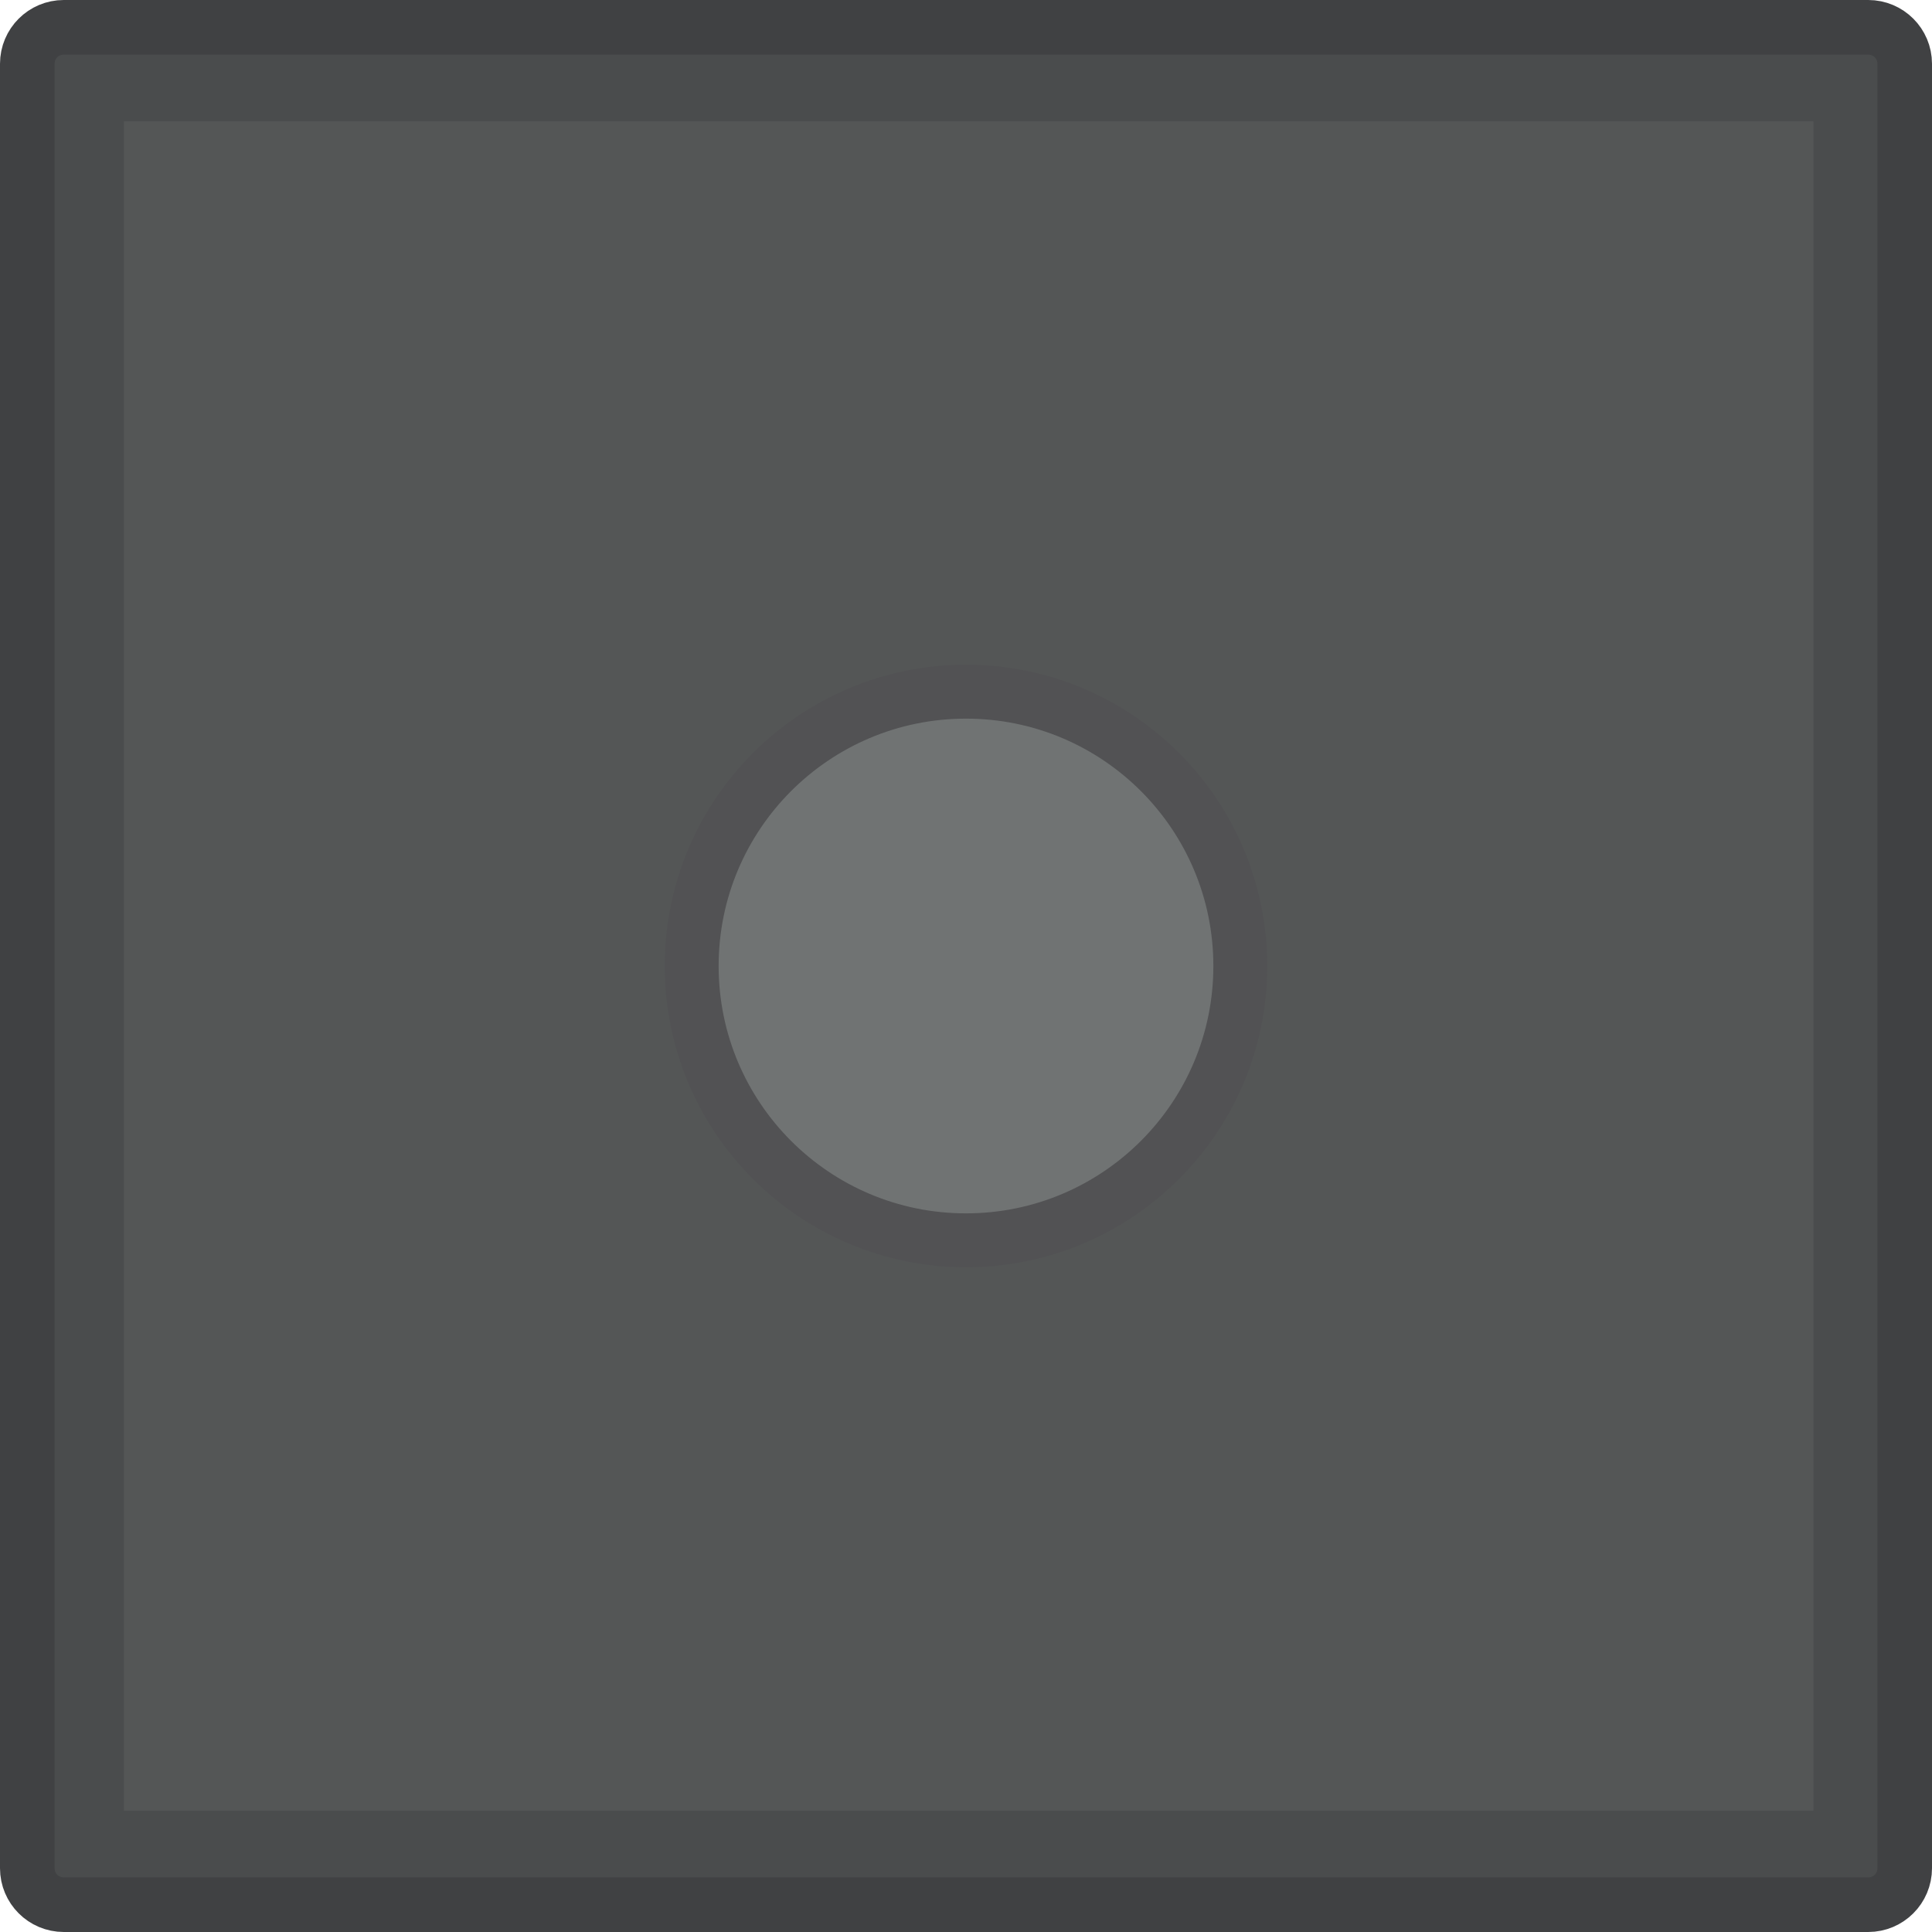
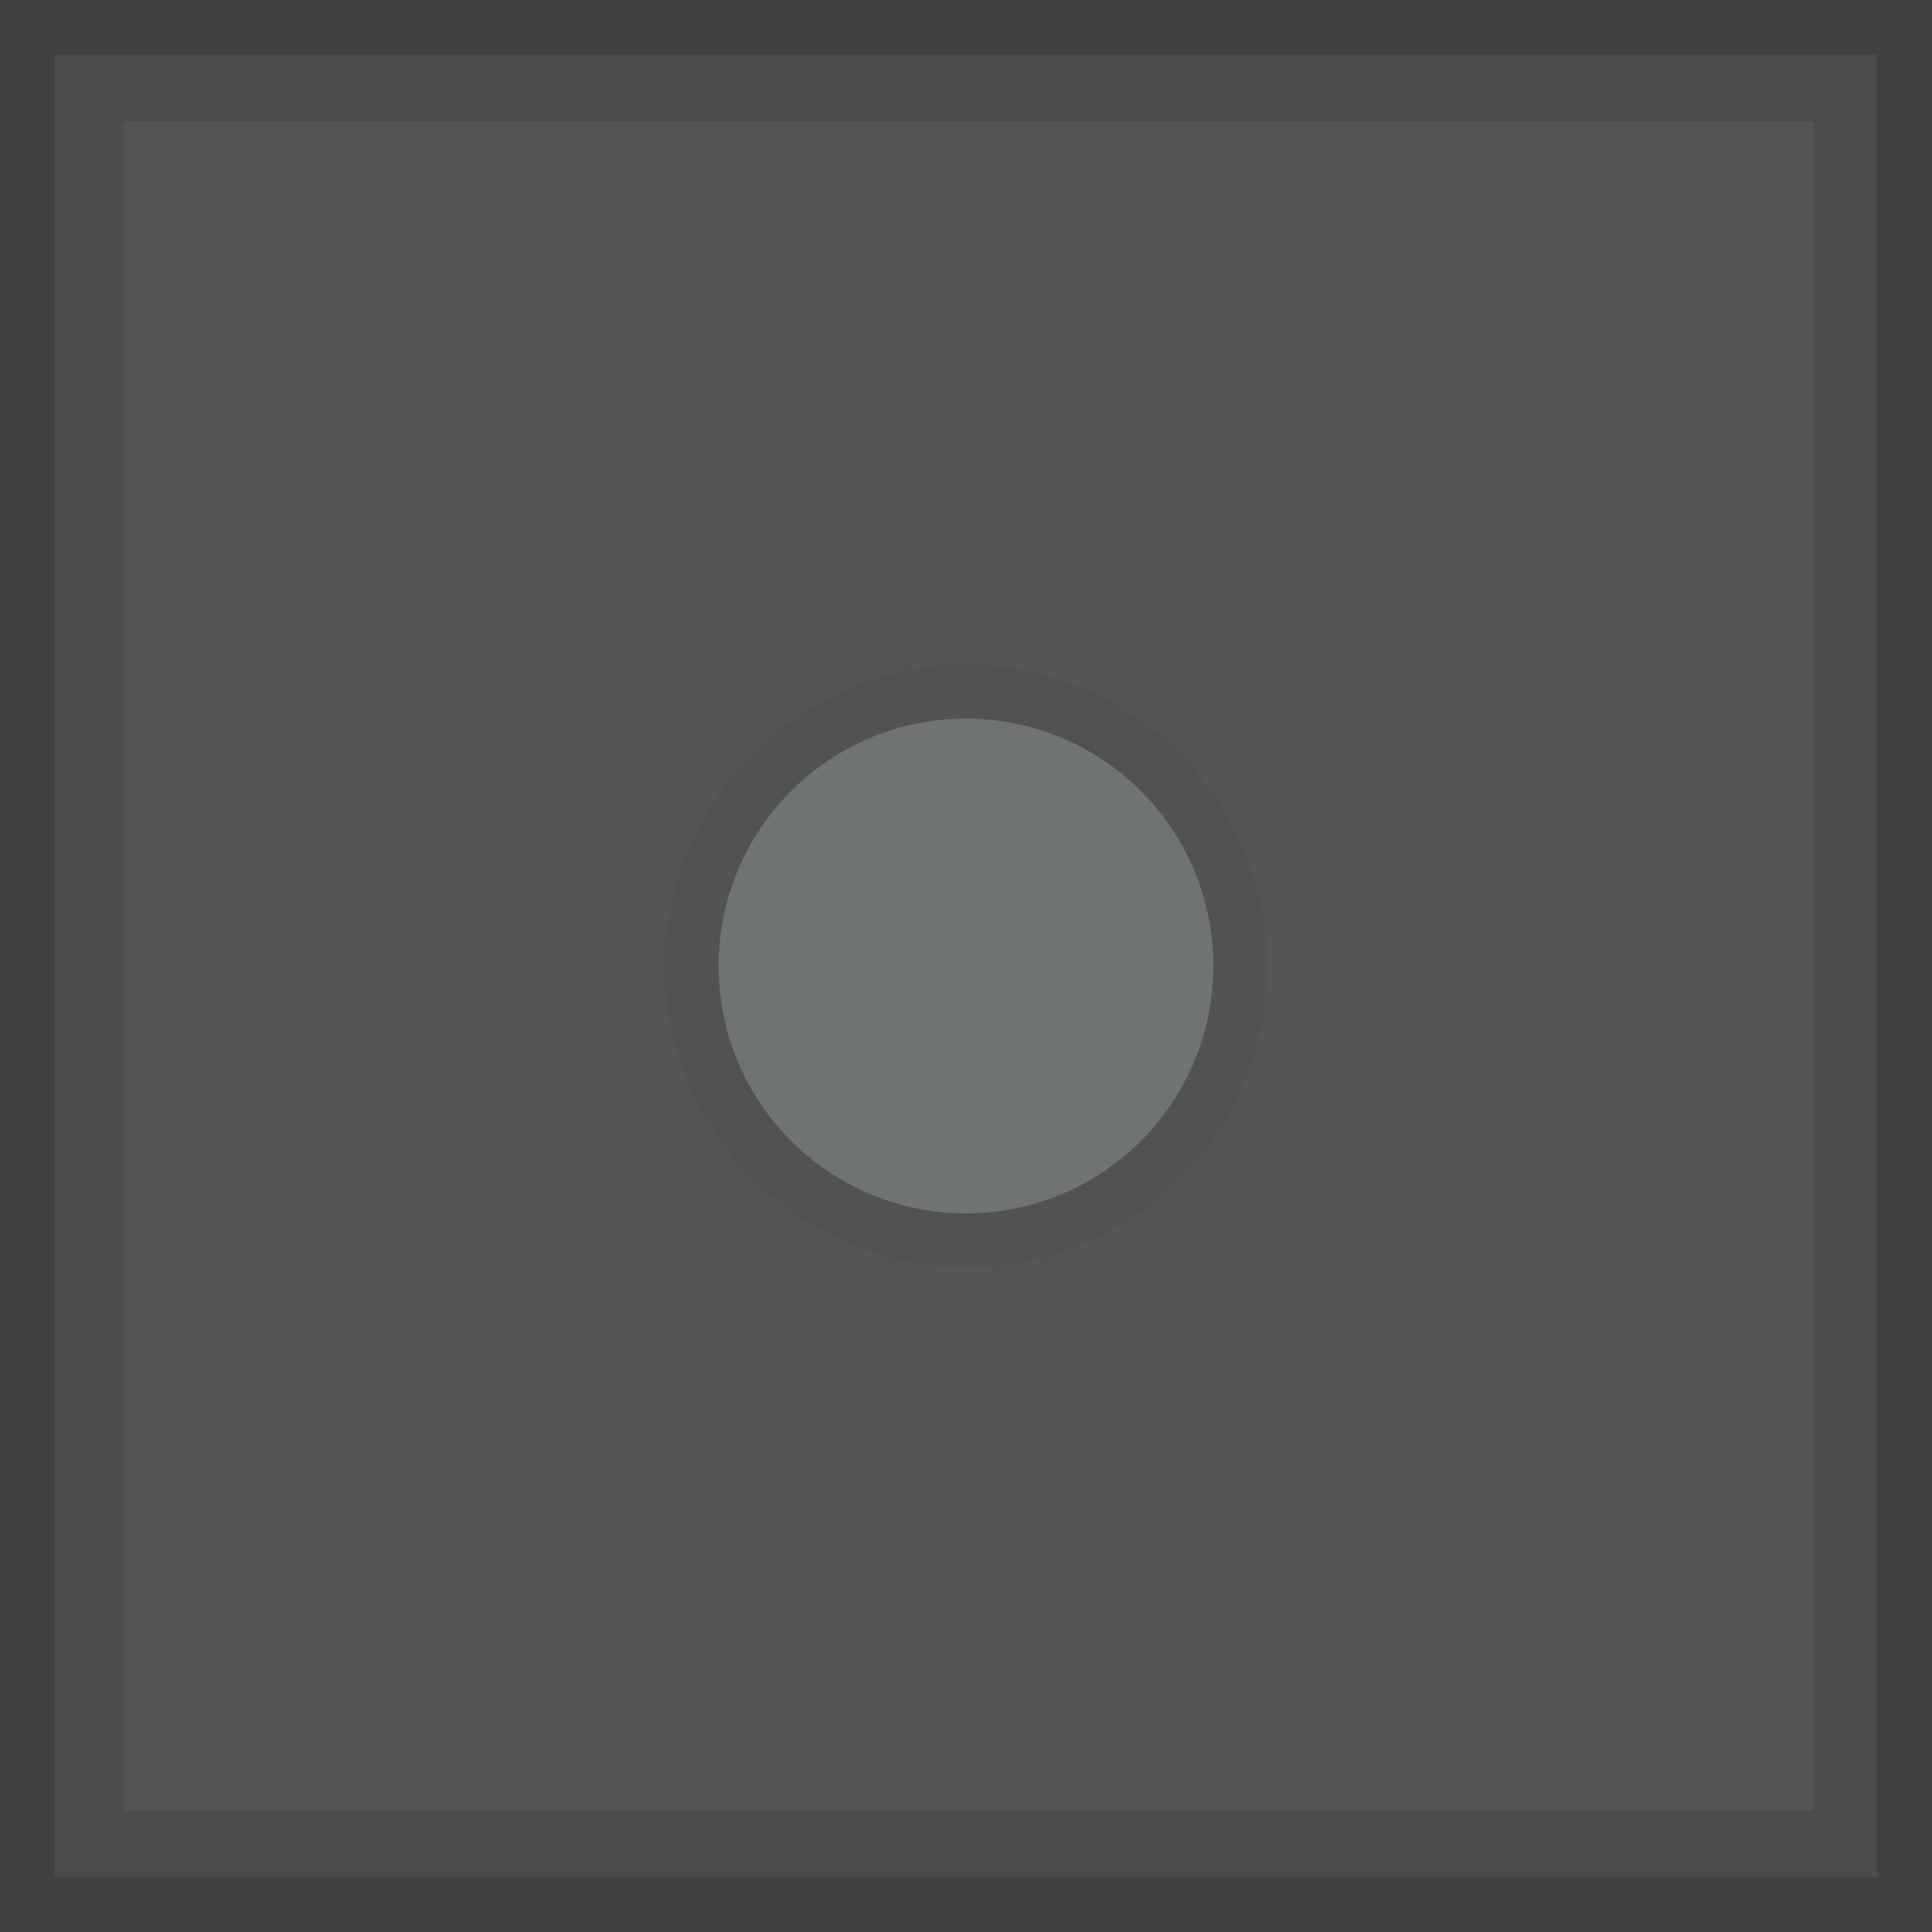
<svg xmlns="http://www.w3.org/2000/svg" xmlns:xlink="http://www.w3.org/1999/xlink" viewBox="0 0 533.612 533.612" width="533.612" height="533.612" version="1.1" id="svg14" xml:space="preserve">
  <defs id="defs14">
    <linearGradient id="a">
      <stop style="stop-color:#226a3f;stop-opacity:1" offset="0" id="stop1" />
      <stop style="stop-color:#2e8b4f;stop-opacity:1" offset="1" id="stop2" />
    </linearGradient>
    <linearGradient xlink:href="#a" id="b" gradientUnits="userSpaceOnUse" x1="39.004" y1="81.286" x2="122.153" y2="82.326" />
    <pattern patternUnits="userSpaceOnUse" width="143.622" height="143.622" patternTransform="translate(-1.278889e-6)" preserveAspectRatio="xMidYMid" id="pattern16">
      <rect style="fill:#585a5c;fill-opacity:1;stroke:#454648;stroke-width:7.559;stroke-dasharray:none;stroke-opacity:1" id="rect2" width="68.031" height="68.031" x="3.78" y="3.78" />
      <rect style="fill:#585a5c;fill-opacity:1;stroke:#454648;stroke-width:7.559;stroke-dasharray:none;stroke-opacity:1" id="rect14" width="68.031" height="68.031" x="71.811" y="3.78" />
      <rect style="fill:#585a5c;fill-opacity:1;stroke:#454648;stroke-width:7.559;stroke-dasharray:none;stroke-opacity:1" id="rect15" width="68.031" height="68.031" x="3.78" y="71.811" />
      <rect style="fill:#585a5c;fill-opacity:1;stroke:#454648;stroke-width:7.559;stroke-dasharray:none;stroke-opacity:1" id="rect16" width="68.031" height="68.031" x="71.811" y="71.811" />
    </pattern>
    <pattern patternUnits="userSpaceOnUse" width="113.386" height="113.386" patternTransform="translate(-3.0427451e-6)" preserveAspectRatio="xMidYMid" id="pattern24">
      <rect style="fill:#585a5c;fill-opacity:1;stroke:#404143;stroke-width:1.89;stroke-dasharray:none;stroke-opacity:1" id="rect19" width="54.803" height="54.803" x="0.945" y="0.945" />
      <rect style="fill:#585a5c;fill-opacity:1;stroke:#404143;stroke-width:1.89;stroke-dasharray:none;stroke-opacity:1" id="rect22" width="54.803" height="54.803" x="57.638" y="0.945" />
      <rect style="fill:#585a5c;fill-opacity:1;stroke:#404143;stroke-width:1.89;stroke-dasharray:none;stroke-opacity:1" id="rect23" width="54.803" height="54.803" x="0.945" y="57.638" />
      <rect style="fill:#585a5c;fill-opacity:1;stroke:#404143;stroke-width:1.89;stroke-dasharray:none;stroke-opacity:1" id="rect24" width="54.803" height="54.803" x="57.638" y="57.638" />
    </pattern>
    <radialGradient xlink:href="#a-9" id="b-0" cx="40.189" cy="30.219" fx="40.189" fy="30.219" r="23.652" gradientUnits="userSpaceOnUse" gradientTransform="matrix(0.451446,0,0,0.7742925,16.34447,19.53552)" />
    <linearGradient id="a-9">
      <stop style="stop-color:#5d6066;stop-opacity:1" offset="0" id="stop1-4" />
      <stop style="stop-color:#616670;stop-opacity:1" offset="1" id="stop2-8" />
    </linearGradient>
    <radialGradient xlink:href="#a-9" id="b-09" cx="40.189" cy="30.219" fx="40.189" fy="30.219" r="23.652" gradientUnits="userSpaceOnUse" gradientTransform="matrix(0.451446,0,0,0.7742925,16.34447,19.53552)" />
  </defs>
  <pattern id="wood-pattern-1" patternUnits="userSpaceOnUse" width="200" height="60">
    <g id="g11">
      <rect x="0" y="0" width="200" height="60" fill="#8b4320" id="rect1" />
      <path d="M 0 0 H 200" stroke="#53330d" stroke-width="1" stroke-linejoin="miter" stroke-linecap="butt" id="path1" />
      <path d="M 0 20 H 200" stroke="#53330d" stroke-width="1" stroke-linejoin="miter" stroke-linecap="butt" id="path2" />
      <path d="M 0 40 H 200" stroke="#53330d" stroke-width="1" stroke-linejoin="miter" stroke-linecap="butt" id="path3" />
      <path d="M 0 60 H 200" stroke="#53330d" stroke-width="1" stroke-linejoin="miter" stroke-linecap="butt" id="path4" />
      <path d="M 0 0 V 20" stroke="#53330d" stroke-width="1" stroke-linejoin="miter" stroke-linecap="butt" id="path5" />
      <path d="M 100 0 V 20" stroke="#53330d" stroke-width="1" stroke-linejoin="miter" stroke-linecap="butt" id="path6" />
      <path d="M 200 0 V 20" stroke="#53330d" stroke-width="1" stroke-linejoin="miter" stroke-linecap="butt" id="path7" />
      <path d="M 33.333 20 V 40" stroke="#53330d" stroke-width="1" stroke-linejoin="miter" stroke-linecap="butt" id="path8" />
      <path d="M 133.333 20 V 40" stroke="#53330d" stroke-width="1" stroke-linejoin="miter" stroke-linecap="butt" id="path9" />
      <path d="M 66.667 40 V 60" stroke="#53330d" stroke-width="1" stroke-linejoin="miter" stroke-linecap="butt" id="path10" />
      <path d="M 166.667 40 V 60" stroke="#53330d" stroke-width="1" stroke-linejoin="miter" stroke-linecap="butt" id="path11" />
    </g>
  </pattern>
  <g id="g12" transform="matrix(1.007553,0,0,1.007553,0.4468454,-0.2960567)">
-     <path id="rect5" style="fill:#4a4c4d;stroke:#404143;stroke-width:14.961" d="m 17.037,7.774 494.651,0 a 10,10 45 0 1 10,10 V 512.425 a 10,10 135 0 1 -10,10 H 17.037 a 10,10 45 0 1 -10,-10 V 17.774 A 10,10 135 0 1 17.037,7.774 Z" />
+     <path id="rect5" style="fill:#4a4c4d;stroke:#404143;stroke-width:14.961" d="M 7.037,7.774 H 521.688 V 522.425 H 7.037 Z" />
    <path id="path12" style="fill:#545656;fill-opacity:1;stroke:none;stroke-width:13.464;stroke-opacity:1" d="M 33.526,33.526 H 496.674 V 496.674 H 33.526 Z" />
  </g>
  <circle style="fill:#707373;fill-opacity:1;stroke:#525254;stroke-width:14.886;stroke-dasharray:none;stroke-opacity:1" id="path13" cx="266.806" cy="266.806" r="75.763" />
</svg>
